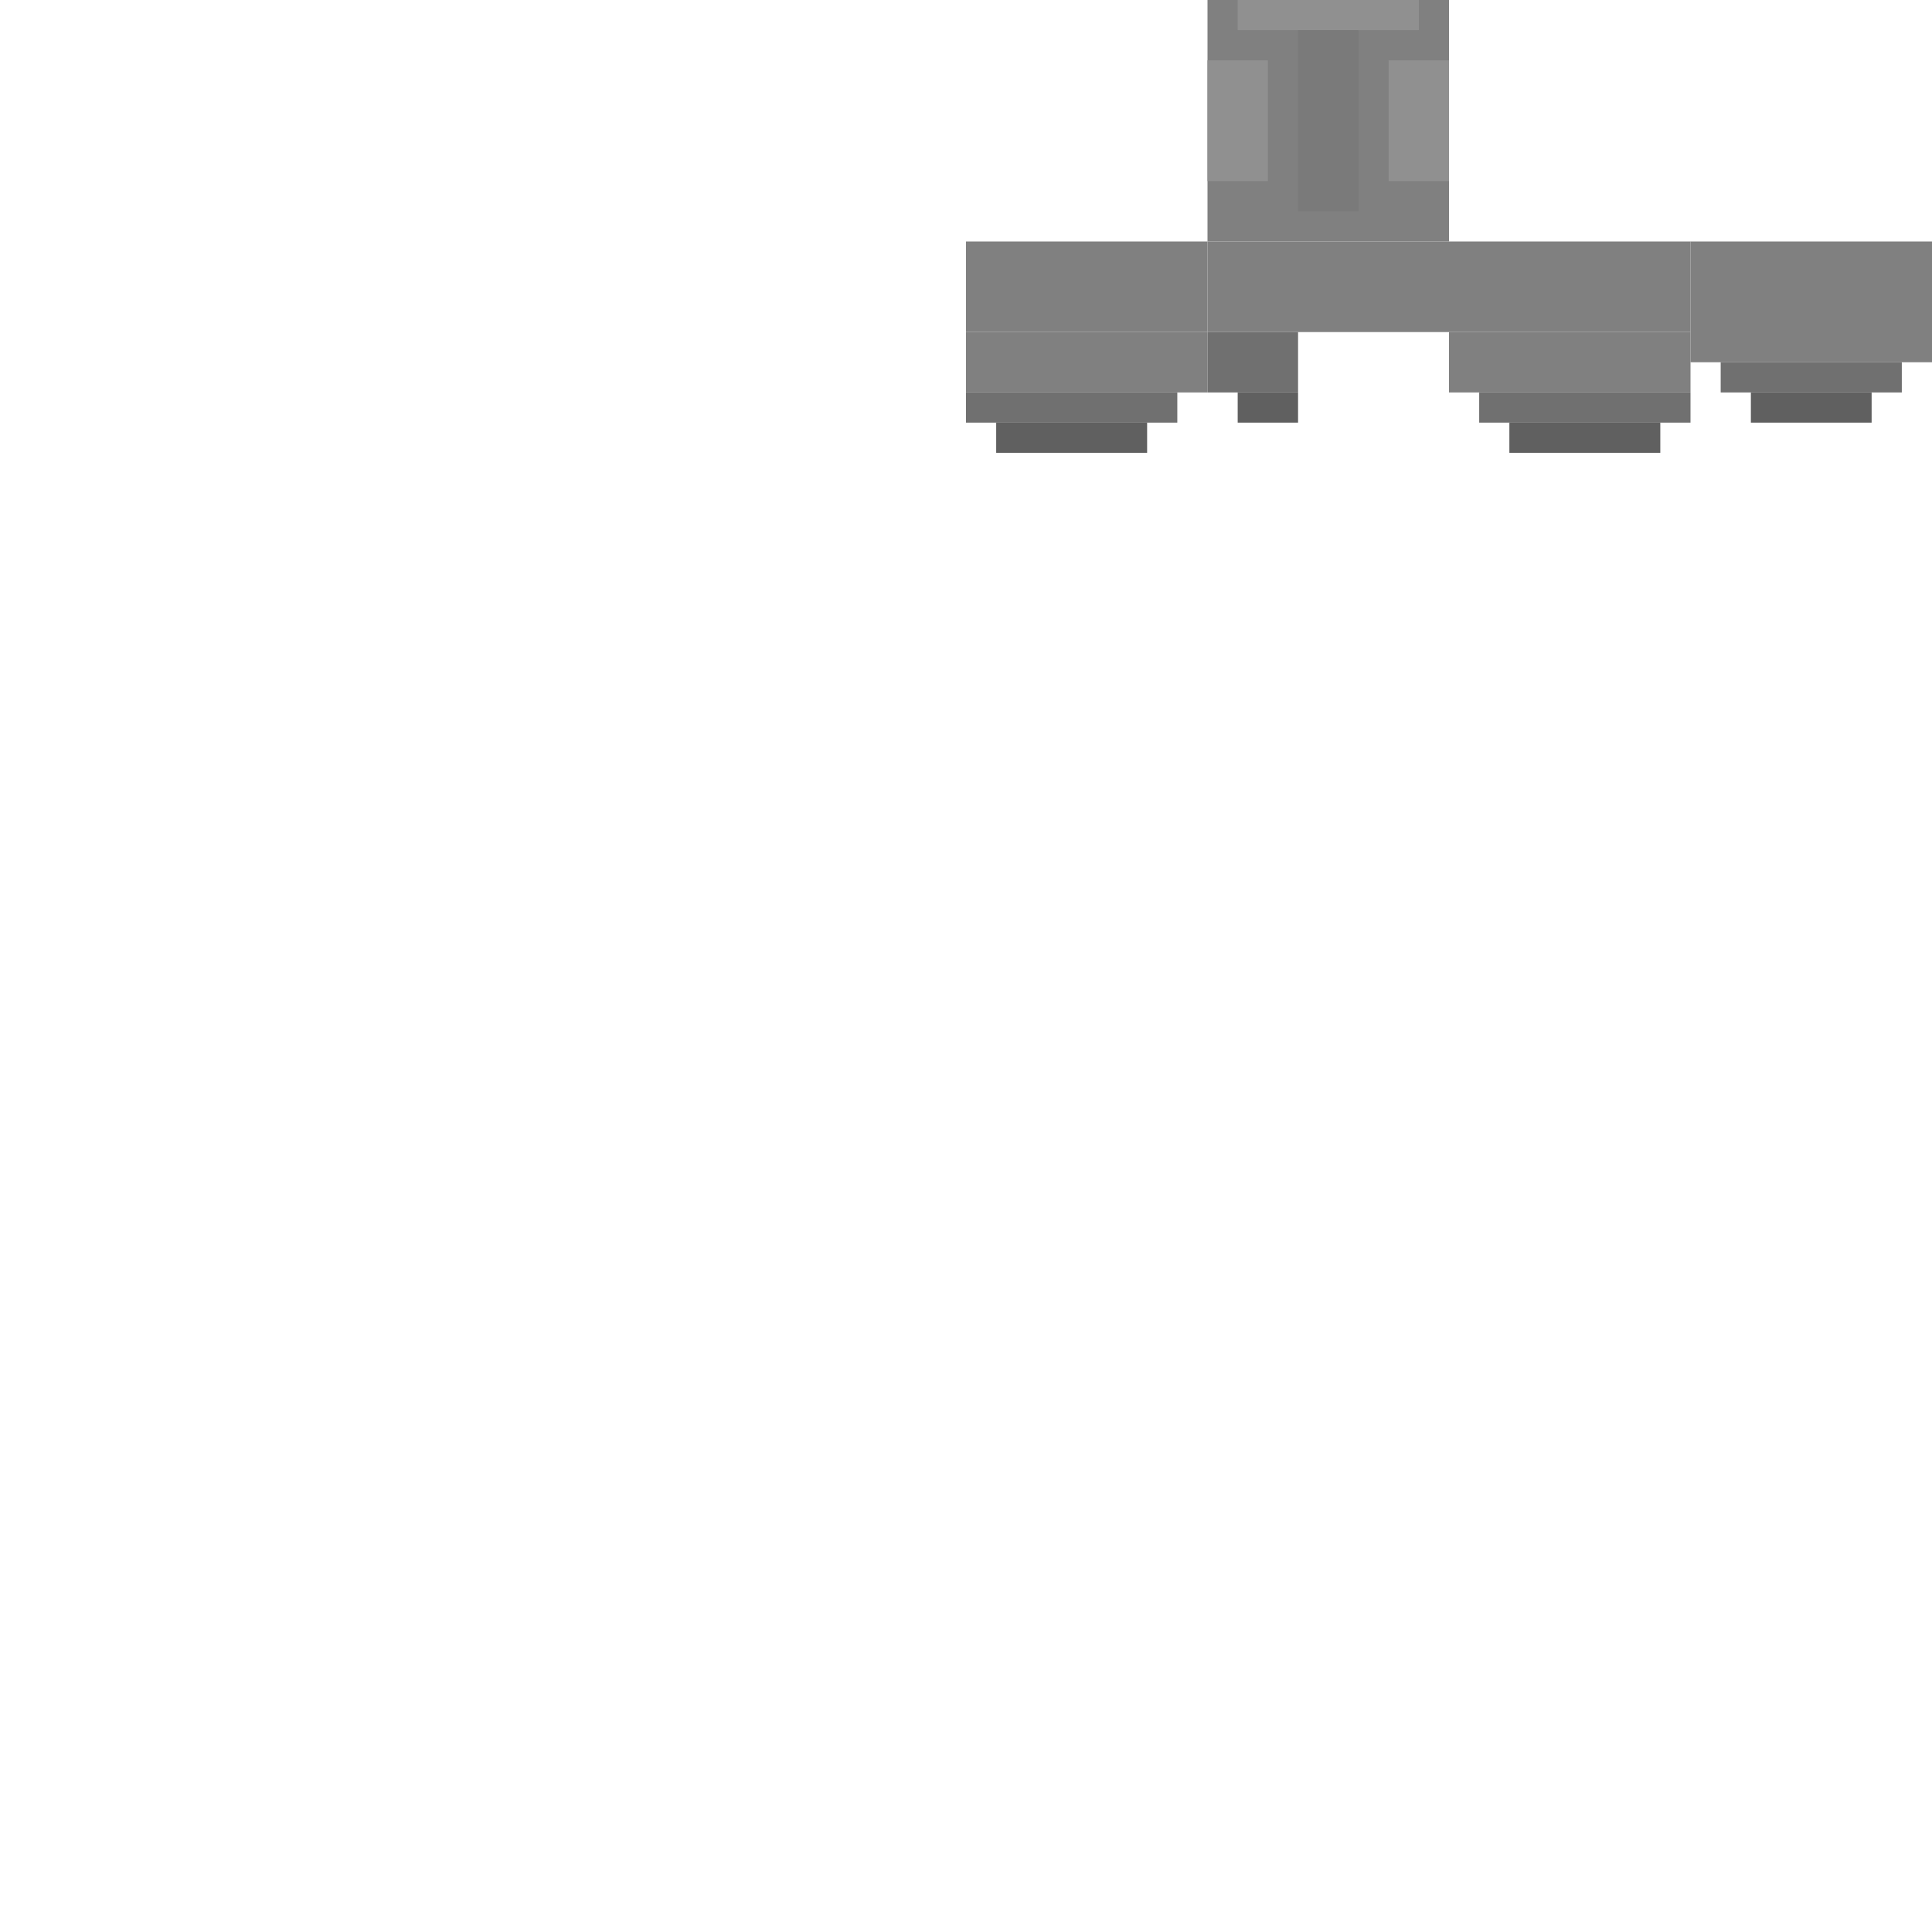
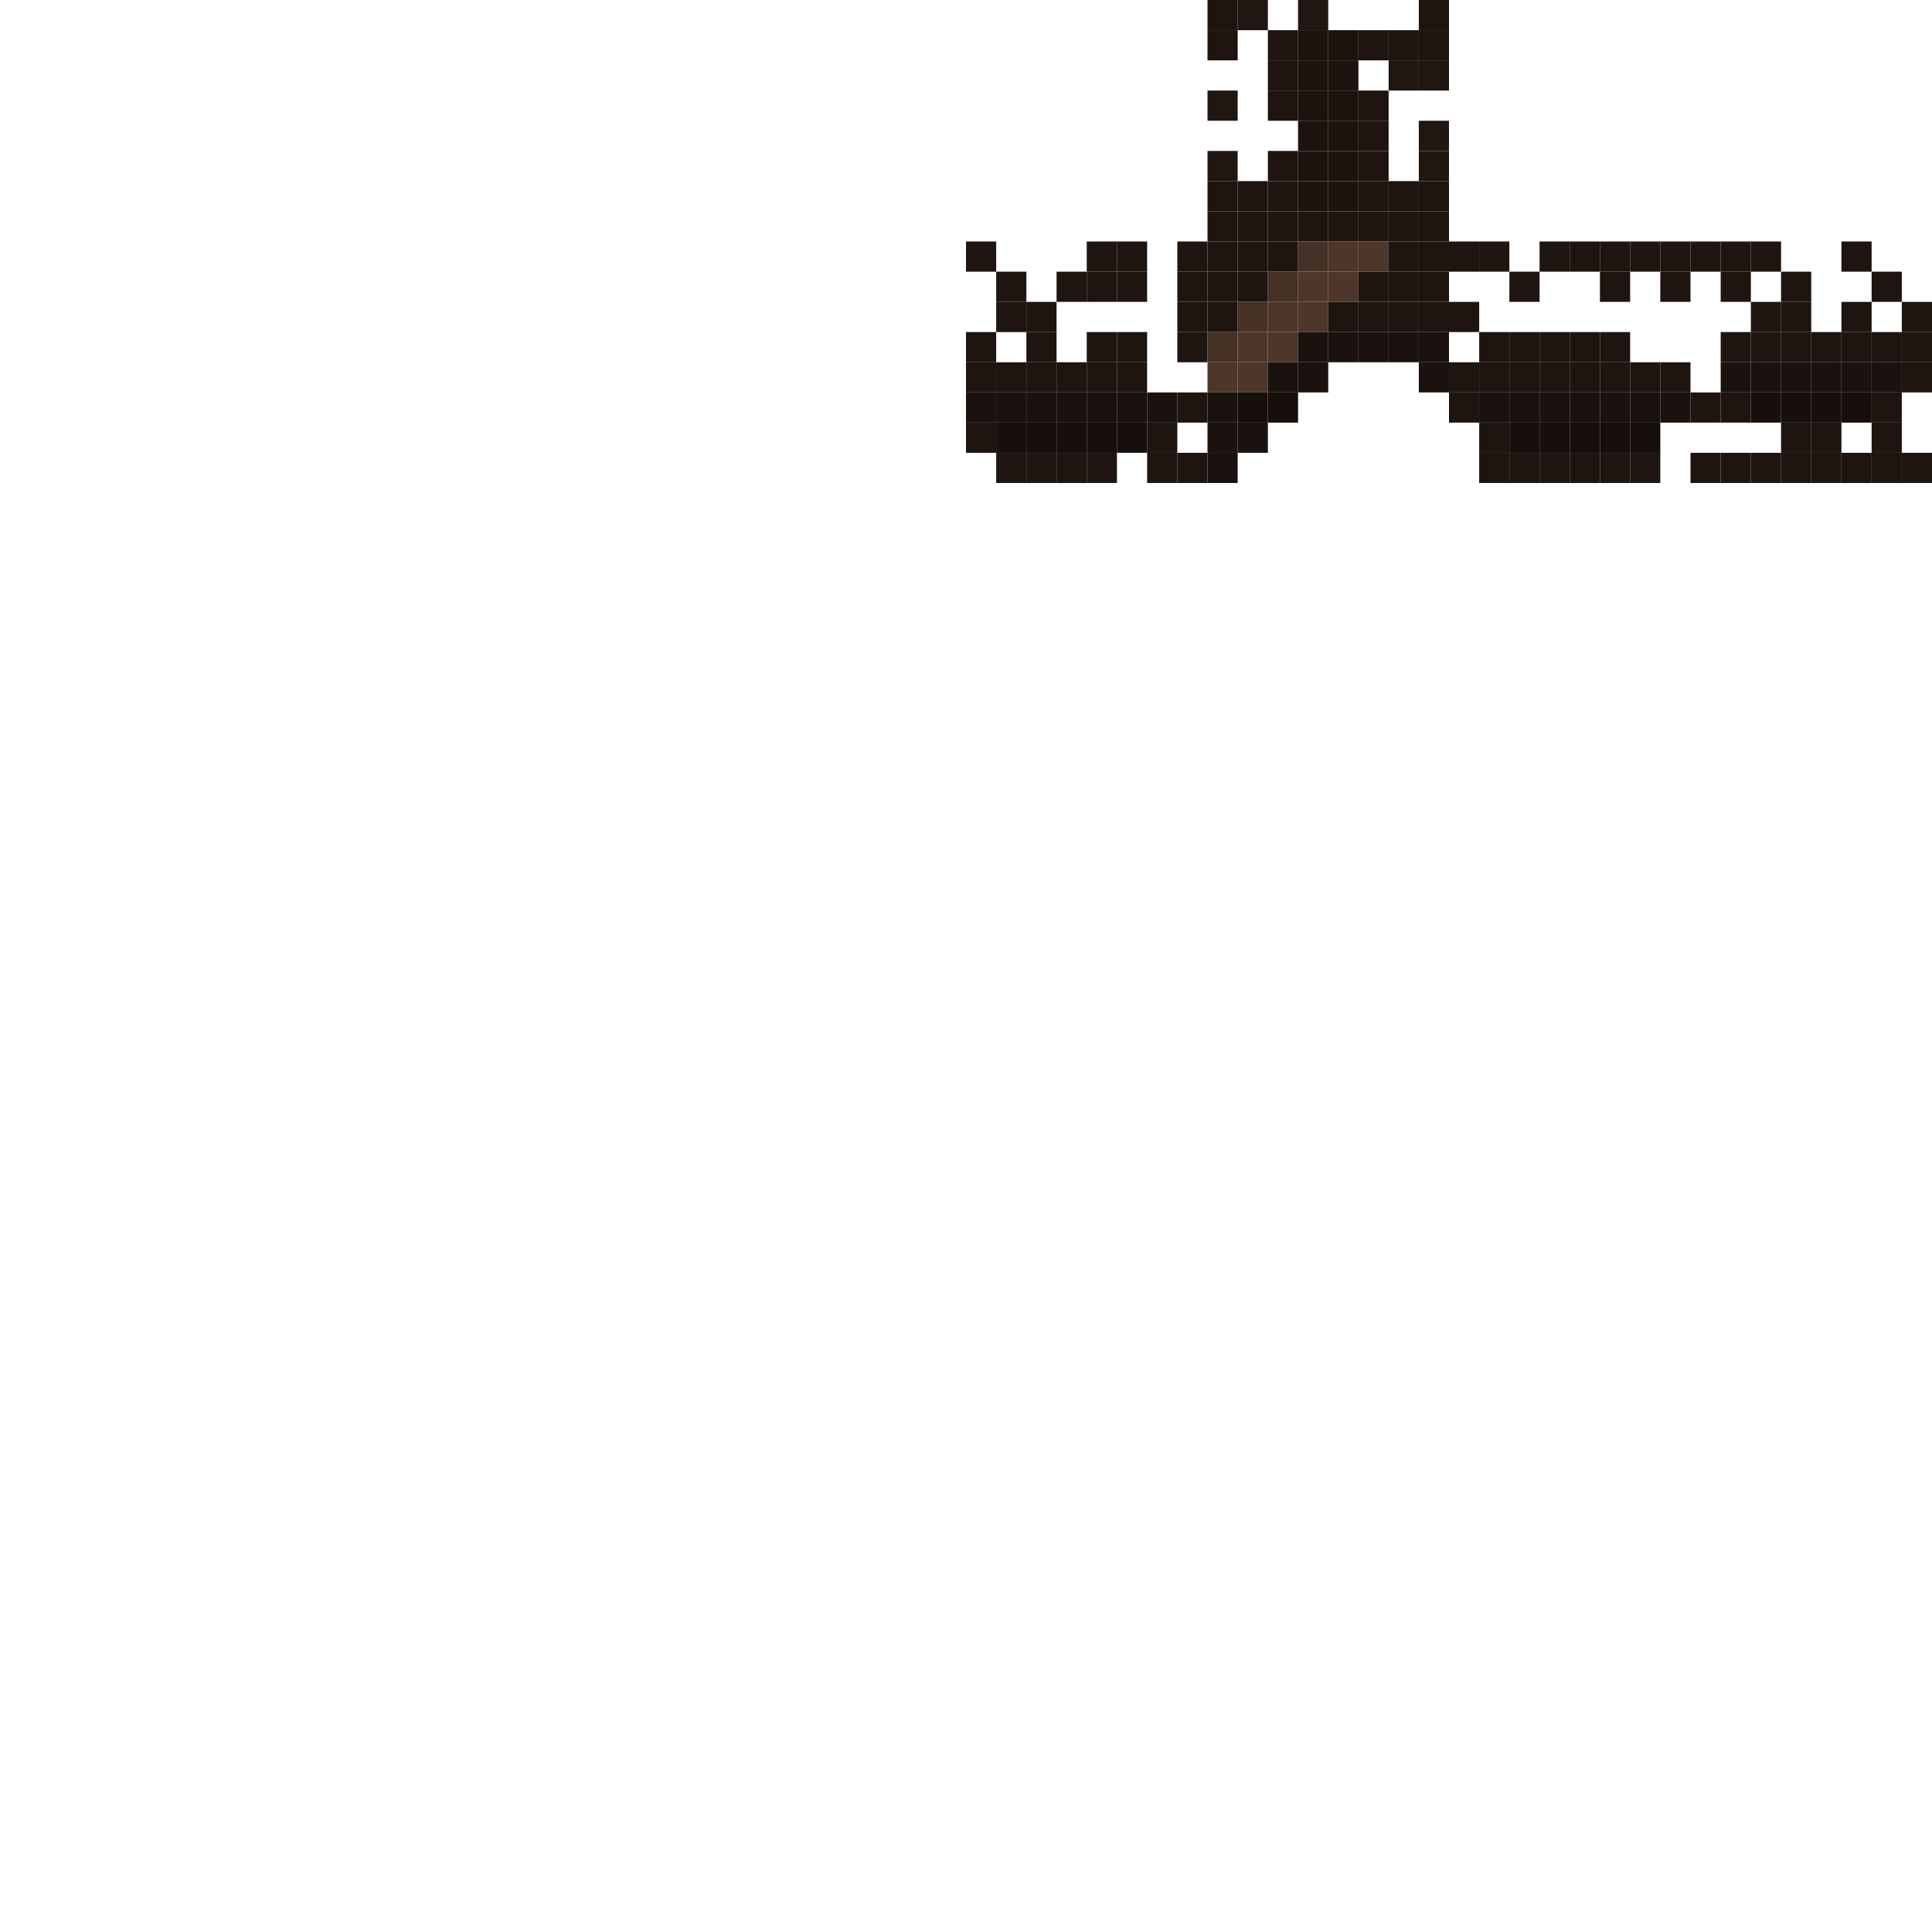
<svg xmlns="http://www.w3.org/2000/svg" width="64" height="64">
-   <rect x="40" y="0" width="8" height="8" fill="#808080" class="colorizable-hair" />
-   <rect x="41" y="0" width="6" height="1" fill="#909090" class="colorizable-hair" />
-   <rect x="43" y="1" width="2" height="6" fill="#707070" class="colorizable-hair" opacity="0.4" />
-   <rect x="40" y="2" width="2" height="4" fill="#909090" class="colorizable-hair" />
-   <rect x="46" y="2" width="2" height="4" fill="#909090" class="colorizable-hair" />
-   <rect x="32" y="8" width="8" height="3" fill="#808080" class="colorizable-hair" />
-   <rect x="32" y="11" width="8" height="2" fill="#808080" class="colorizable-hair" />
-   <rect x="32" y="13" width="7" height="1" fill="#707070" class="colorizable-hair" />
-   <rect x="33" y="14" width="5" height="1" fill="#606060" class="colorizable-hair" />
-   <rect x="40" y="8" width="8" height="3" fill="#808080" class="colorizable-hair" />
-   <rect x="40" y="11" width="3" height="2" fill="#707070" class="colorizable-hair" />
-   <rect x="41" y="13" width="2" height="1" fill="#606060" class="colorizable-hair" />
-   <rect x="48" y="8" width="8" height="3" fill="#808080" class="colorizable-hair" />
-   <rect x="48" y="11" width="8" height="2" fill="#808080" class="colorizable-hair" />
-   <rect x="49" y="13" width="7" height="1" fill="#707070" class="colorizable-hair" />
-   <rect x="50" y="14" width="5" height="1" fill="#606060" class="colorizable-hair" />
-   <rect x="56" y="8" width="8" height="4" fill="#808080" class="colorizable-hair" />
-   <rect x="57" y="12" width="6" height="1" fill="#707070" class="colorizable-hair" />
-   <rect x="58" y="13" width="4" height="1" fill="#606060" class="colorizable-hair" />
+   <rect x="40" y="0" width="1" height="1" fill="#1e1410" class="colorizable-skin" />
+   <rect x="41" y="0" width="1" height="1" fill="#211712" class="colorizable-skin" />
+   <rect x="43" y="0" width="1" height="1" fill="#211712" class="colorizable-skin" />
+   <rect x="47" y="0" width="1" height="1" fill="#1e1410" class="colorizable-skin" />
+   <rect x="40" y="1" width="1" height="1" fill="#1e1410" class="colorizable-skin" />
+   <rect x="42" y="1" width="1" height="1" fill="#1e1410" class="colorizable-skin" />
+   <rect x="43" y="1" width="1" height="1" fill="#1c130f" class="colorizable-skin" />
+   <rect x="44" y="1" width="1" height="1" fill="#1c130f" class="colorizable-skin" />
+   <rect x="45" y="1" width="1" height="1" fill="#1e1410" class="colorizable-skin" />
+   <rect x="46" y="1" width="1" height="1" fill="#1e1410" class="colorizable-skin" />
+   <rect x="47" y="1" width="1" height="1" fill="#1e1410" class="colorizable-skin" />
+   <rect x="42" y="2" width="1" height="1" fill="#1e1410" class="colorizable-skin" />
+   <rect x="43" y="2" width="1" height="1" fill="#1c130f" class="colorizable-skin" />
+   <rect x="44" y="2" width="1" height="1" fill="#1c130f" class="colorizable-skin" />
+   <rect x="46" y="2" width="1" height="1" fill="#211712" class="colorizable-skin" />
+   <rect x="47" y="2" width="1" height="1" fill="#211712" class="colorizable-skin" />
+   <rect x="40" y="3" width="1" height="1" fill="#211712" class="colorizable-skin" />
+   <rect x="42" y="3" width="1" height="1" fill="#1e1410" class="colorizable-skin" />
+   <rect x="43" y="3" width="1" height="1" fill="#1c130f" class="colorizable-skin" />
+   <rect x="44" y="3" width="1" height="1" fill="#1c130f" class="colorizable-skin" />
+   <rect x="45" y="3" width="1" height="1" fill="#1e1410" class="colorizable-skin" />
+   <rect x="43" y="4" width="1" height="1" fill="#1c130f" class="colorizable-skin" />
+   <rect x="44" y="4" width="1" height="1" fill="#1c130f" class="colorizable-skin" />
+   <rect x="45" y="4" width="1" height="1" fill="#1e1410" class="colorizable-skin" />
+   <rect x="47" y="4" width="1" height="1" fill="#211712" class="colorizable-skin" />
+   <rect x="40" y="5" width="1" height="1" fill="#211712" class="colorizable-skin" />
+   <rect x="42" y="5" width="1" height="1" fill="#1e1410" class="colorizable-skin" />
+   <rect x="43" y="5" width="1" height="1" fill="#1c130f" class="colorizable-skin" />
+   <rect x="44" y="5" width="1" height="1" fill="#1c130f" class="colorizable-skin" />
+   <rect x="45" y="5" width="1" height="1" fill="#1e1410" class="colorizable-skin" />
+   <rect x="47" y="5" width="1" height="1" fill="#211712" class="colorizable-skin" />
+   <rect x="40" y="6" width="1" height="1" fill="#1e1410" class="colorizable-skin" />
+   <rect x="41" y="6" width="1" height="1" fill="#1e1410" class="colorizable-skin" />
+   <rect x="42" y="6" width="1" height="1" fill="#1e1410" class="colorizable-skin" />
+   <rect x="43" y="6" width="1" height="1" fill="#1c130f" class="colorizable-skin" />
+   <rect x="44" y="6" width="1" height="1" fill="#1c130f" class="colorizable-skin" />
+   <rect x="45" y="6" width="1" height="1" fill="#1e1410" class="colorizable-skin" />
+   <rect x="46" y="6" width="1" height="1" fill="#1e1410" class="colorizable-skin" />
+   <rect x="47" y="6" width="1" height="1" fill="#1e1410" class="colorizable-skin" />
+   <rect x="40" y="7" width="1" height="1" fill="#1e1410" class="colorizable-skin" />
+   <rect x="41" y="7" width="1" height="1" fill="#1e1410" class="colorizable-skin" />
+   <rect x="42" y="7" width="1" height="1" fill="#1e1410" class="colorizable-skin" />
+   <rect x="43" y="7" width="1" height="1" fill="#1e1410" class="colorizable-skin" />
+   <rect x="44" y="7" width="1" height="1" fill="#1e1410" class="colorizable-skin" />
+   <rect x="45" y="7" width="1" height="1" fill="#1e1410" class="colorizable-skin" />
+   <rect x="46" y="7" width="1" height="1" fill="#1e1410" class="colorizable-skin" />
+   <rect x="47" y="7" width="1" height="1" fill="#1e1410" class="colorizable-skin" />
+   <rect x="32" y="8" width="1" height="1" fill="#1e1410" class="colorizable-skin" />
+   <rect x="36" y="8" width="1" height="1" fill="#1e1410" class="colorizable-skin" />
+   <rect x="37" y="8" width="1" height="1" fill="#1e1410" class="colorizable-skin" />
+   <rect x="39" y="8" width="1" height="1" fill="#1e1410" class="colorizable-skin" />
+   <rect x="33" y="9" width="1" height="1" fill="#1e1410" class="colorizable-skin" />
+   <rect x="35" y="9" width="1" height="1" fill="#1e1410" class="colorizable-skin" />
+   <rect x="36" y="9" width="1" height="1" fill="#1e1410" class="colorizable-skin" />
+   <rect x="37" y="9" width="1" height="1" fill="#1e1410" class="colorizable-skin" />
+   <rect x="39" y="9" width="1" height="1" fill="#1e1410" class="colorizable-skin" />
+   <rect x="33" y="10" width="1" height="1" fill="#1e1410" class="colorizable-skin" />
+   <rect x="34" y="10" width="1" height="1" fill="#1e1410" class="colorizable-skin" />
+   <rect x="39" y="10" width="1" height="1" fill="#1e1410" class="colorizable-skin" />
+   <rect x="32" y="11" width="1" height="1" fill="#1e1410" class="colorizable-skin" />
+   <rect x="34" y="11" width="1" height="1" fill="#1e1410" class="colorizable-skin" />
+   <rect x="36" y="11" width="1" height="1" fill="#1e1410" class="colorizable-skin" />
+   <rect x="37" y="11" width="1" height="1" fill="#1e1410" class="colorizable-skin" />
+   <rect x="39" y="11" width="1" height="1" fill="#1e1410" class="colorizable-skin" />
+   <rect x="32" y="12" width="1" height="1" fill="#1e1410" class="colorizable-skin" />
+   <rect x="33" y="12" width="1" height="1" fill="#1e1410" class="colorizable-skin" />
+   <rect x="34" y="12" width="1" height="1" fill="#1e1410" class="colorizable-skin" />
+   <rect x="35" y="12" width="1" height="1" fill="#1e1410" class="colorizable-skin" />
+   <rect x="36" y="12" width="1" height="1" fill="#1e1410" class="colorizable-skin" />
+   <rect x="37" y="12" width="1" height="1" fill="#1e1410" class="colorizable-skin" />
+   <rect x="32" y="13" width="1" height="1" fill="#1a120e" class="colorizable-skin" />
+   <rect x="33" y="13" width="1" height="1" fill="#1a120e" class="colorizable-skin" />
+   <rect x="34" y="13" width="1" height="1" fill="#1a120e" class="colorizable-skin" />
+   <rect x="35" y="13" width="1" height="1" fill="#1a120e" class="colorizable-skin" />
+   <rect x="36" y="13" width="1" height="1" fill="#1a120e" class="colorizable-skin" />
+   <rect x="37" y="13" width="1" height="1" fill="#1a120e" class="colorizable-skin" />
+   <rect x="38" y="13" width="1" height="1" fill="#1a120e" class="colorizable-skin" />
+   <rect x="39" y="13" width="1" height="1" fill="#1e1410" class="colorizable-skin" />
+   <rect x="32" y="14" width="1" height="1" fill="#1e1410" class="colorizable-skin" />
+   <rect x="33" y="14" width="1" height="1" fill="#160f0c" class="colorizable-skin" />
+   <rect x="34" y="14" width="1" height="1" fill="#160f0c" class="colorizable-skin" />
+   <rect x="35" y="14" width="1" height="1" fill="#160f0c" class="colorizable-skin" />
+   <rect x="36" y="14" width="1" height="1" fill="#160f0c" class="colorizable-skin" />
+   <rect x="37" y="14" width="1" height="1" fill="#160f0c" class="colorizable-skin" />
+   <rect x="38" y="14" width="1" height="1" fill="#1e1410" class="colorizable-skin" />
+   <rect x="33" y="15" width="1" height="1" fill="#1e1410" class="colorizable-skin" />
+   <rect x="34" y="15" width="1" height="1" fill="#1e1410" class="colorizable-skin" />
+   <rect x="35" y="15" width="1" height="1" fill="#1e1410" class="colorizable-skin" />
+   <rect x="36" y="15" width="1" height="1" fill="#1e1410" class="colorizable-skin" />
+   <rect x="38" y="15" width="1" height="1" fill="#1e1410" class="colorizable-skin" />
+   <rect x="39" y="15" width="1" height="1" fill="#1e1410" class="colorizable-skin" />
+   <rect x="40" y="8" width="1" height="1" fill="#1e1410" class="colorizable-skin" />
+   <rect x="41" y="8" width="1" height="1" fill="#1e1410" class="colorizable-skin" />
+   <rect x="42" y="8" width="1" height="1" fill="#1e1410" class="colorizable-skin" />
+   <rect x="43" y="8" width="1" height="1" fill="#463126" class="colorizable-skin" />
+   <rect x="44" y="8" width="1" height="1" fill="#4e362a" class="colorizable-skin" />
+   <rect x="45" y="8" width="1" height="1" fill="#4e362a" class="colorizable-skin" />
+   <rect x="46" y="8" width="1" height="1" fill="#1e1410" class="colorizable-skin" />
+   <rect x="47" y="8" width="1" height="1" fill="#1e1410" class="colorizable-skin" />
+   <rect x="40" y="9" width="1" height="1" fill="#1e1410" class="colorizable-skin" />
+   <rect x="41" y="9" width="1" height="1" fill="#1e1410" class="colorizable-skin" />
+   <rect x="42" y="9" width="1" height="1" fill="#463126" class="colorizable-skin" />
+   <rect x="43" y="9" width="1" height="1" fill="#4e362a" class="colorizable-skin" />
+   <rect x="44" y="9" width="1" height="1" fill="#4e362a" class="colorizable-skin" />
+   <rect x="45" y="9" width="1" height="1" fill="#1e1410" class="colorizable-skin" />
+   <rect x="46" y="9" width="1" height="1" fill="#1e1410" class="colorizable-skin" />
+   <rect x="47" y="9" width="1" height="1" fill="#1e1410" class="colorizable-skin" />
+   <rect x="40" y="10" width="1" height="1" fill="#1e1410" class="colorizable-skin" />
+   <rect x="41" y="10" width="1" height="1" fill="#463126" class="colorizable-skin" />
+   <rect x="42" y="10" width="1" height="1" fill="#4e362a" class="colorizable-skin" />
+   <rect x="43" y="10" width="1" height="1" fill="#4e362a" class="colorizable-skin" />
+   <rect x="44" y="10" width="1" height="1" fill="#1e1410" class="colorizable-skin" />
+   <rect x="45" y="10" width="1" height="1" fill="#1e1410" class="colorizable-skin" />
+   <rect x="46" y="10" width="1" height="1" fill="#1e1410" class="colorizable-skin" />
+   <rect x="47" y="10" width="1" height="1" fill="#1e1410" class="colorizable-skin" />
+   <rect x="40" y="11" width="1" height="1" fill="#463126" class="colorizable-skin" />
+   <rect x="41" y="11" width="1" height="1" fill="#4e362a" class="colorizable-skin" />
+   <rect x="42" y="11" width="1" height="1" fill="#4e362a" class="colorizable-skin" />
+   <rect x="43" y="11" width="1" height="1" fill="#1a120e" class="colorizable-skin" />
+   <rect x="44" y="11" width="1" height="1" fill="#1a120e" class="colorizable-skin" />
+   <rect x="45" y="11" width="1" height="1" fill="#1a120e" class="colorizable-skin" />
+   <rect x="46" y="11" width="1" height="1" fill="#1a120e" class="colorizable-skin" />
+   <rect x="47" y="11" width="1" height="1" fill="#1a120e" class="colorizable-skin" />
+   <rect x="40" y="12" width="1" height="1" fill="#4e362a" class="colorizable-skin" />
+   <rect x="41" y="12" width="1" height="1" fill="#4e362a" class="colorizable-skin" />
+   <rect x="42" y="12" width="1" height="1" fill="#1a120e" class="colorizable-skin" />
+   <rect x="43" y="12" width="1" height="1" fill="#1a120e" class="colorizable-skin" />
+   <rect x="47" y="12" width="1" height="1" fill="#1a120e" class="colorizable-skin" />
+   <rect x="40" y="13" width="1" height="1" fill="#1a120e" class="colorizable-skin" />
+   <rect x="41" y="13" width="1" height="1" fill="#160f0c" class="colorizable-skin" />
+   <rect x="42" y="13" width="1" height="1" fill="#160f0c" class="colorizable-skin" />
+   <rect x="40" y="14" width="1" height="1" fill="#1a120e" class="colorizable-skin" />
+   <rect x="41" y="14" width="1" height="1" fill="#1a120e" class="colorizable-skin" />
+   <rect x="40" y="15" width="1" height="1" fill="#1a120e" class="colorizable-skin" />
+   <rect x="48" y="8" width="1" height="1" fill="#1e1410" class="colorizable-skin" />
+   <rect x="49" y="8" width="1" height="1" fill="#1e1410" class="colorizable-skin" />
+   <rect x="51" y="8" width="1" height="1" fill="#1e1410" class="colorizable-skin" />
+   <rect x="52" y="8" width="1" height="1" fill="#1e1410" class="colorizable-skin" />
+   <rect x="53" y="8" width="1" height="1" fill="#1e1410" class="colorizable-skin" />
+   <rect x="54" y="8" width="1" height="1" fill="#1e1410" class="colorizable-skin" />
+   <rect x="55" y="8" width="1" height="1" fill="#1e1410" class="colorizable-skin" />
+   <rect x="50" y="9" width="1" height="1" fill="#1e1410" class="colorizable-skin" />
+   <rect x="53" y="9" width="1" height="1" fill="#1e1410" class="colorizable-skin" />
+   <rect x="55" y="9" width="1" height="1" fill="#1e1410" class="colorizable-skin" />
+   <rect x="48" y="10" width="1" height="1" fill="#1e1410" class="colorizable-skin" />
+   <rect x="49" y="11" width="1" height="1" fill="#1e1410" class="colorizable-skin" />
+   <rect x="50" y="11" width="1" height="1" fill="#1e1410" class="colorizable-skin" />
+   <rect x="51" y="11" width="1" height="1" fill="#1e1410" class="colorizable-skin" />
+   <rect x="52" y="11" width="1" height="1" fill="#1e1410" class="colorizable-skin" />
+   <rect x="53" y="11" width="1" height="1" fill="#1e1410" class="colorizable-skin" />
+   <rect x="48" y="12" width="1" height="1" fill="#1e1410" class="colorizable-skin" />
+   <rect x="49" y="12" width="1" height="1" fill="#1e1410" class="colorizable-skin" />
+   <rect x="50" y="12" width="1" height="1" fill="#1e1410" class="colorizable-skin" />
+   <rect x="51" y="12" width="1" height="1" fill="#1e1410" class="colorizable-skin" />
+   <rect x="52" y="12" width="1" height="1" fill="#1e1410" class="colorizable-skin" />
+   <rect x="53" y="12" width="1" height="1" fill="#1e1410" class="colorizable-skin" />
+   <rect x="54" y="12" width="1" height="1" fill="#1e1410" class="colorizable-skin" />
+   <rect x="55" y="12" width="1" height="1" fill="#1e1410" class="colorizable-skin" />
+   <rect x="48" y="13" width="1" height="1" fill="#1e1410" class="colorizable-skin" />
+   <rect x="49" y="13" width="1" height="1" fill="#1a120e" class="colorizable-skin" />
+   <rect x="50" y="13" width="1" height="1" fill="#1a120e" class="colorizable-skin" />
+   <rect x="51" y="13" width="1" height="1" fill="#1a120e" class="colorizable-skin" />
+   <rect x="52" y="13" width="1" height="1" fill="#1a120e" class="colorizable-skin" />
+   <rect x="53" y="13" width="1" height="1" fill="#1a120e" class="colorizable-skin" />
+   <rect x="54" y="13" width="1" height="1" fill="#1a120e" class="colorizable-skin" />
+   <rect x="55" y="13" width="1" height="1" fill="#1a120e" class="colorizable-skin" />
+   <rect x="49" y="14" width="1" height="1" fill="#1e1410" class="colorizable-skin" />
+   <rect x="50" y="14" width="1" height="1" fill="#160f0c" class="colorizable-skin" />
+   <rect x="51" y="14" width="1" height="1" fill="#160f0c" class="colorizable-skin" />
+   <rect x="52" y="14" width="1" height="1" fill="#160f0c" class="colorizable-skin" />
+   <rect x="53" y="14" width="1" height="1" fill="#160f0c" class="colorizable-skin" />
+   <rect x="54" y="14" width="1" height="1" fill="#160f0c" class="colorizable-skin" />
+   <rect x="49" y="15" width="1" height="1" fill="#1e1410" class="colorizable-skin" />
+   <rect x="50" y="15" width="1" height="1" fill="#1e1410" class="colorizable-skin" />
+   <rect x="51" y="15" width="1" height="1" fill="#1e1410" class="colorizable-skin" />
+   <rect x="52" y="15" width="1" height="1" fill="#1e1410" class="colorizable-skin" />
+   <rect x="53" y="15" width="1" height="1" fill="#1e1410" class="colorizable-skin" />
+   <rect x="54" y="15" width="1" height="1" fill="#1e1410" class="colorizable-skin" />
+   <rect x="56" y="8" width="1" height="1" fill="#1e1410" class="colorizable-skin" />
+   <rect x="57" y="8" width="1" height="1" fill="#1e1410" class="colorizable-skin" />
+   <rect x="58" y="8" width="1" height="1" fill="#1e1410" class="colorizable-skin" />
+   <rect x="61" y="8" width="1" height="1" fill="#1e1410" class="colorizable-skin" />
+   <rect x="57" y="9" width="1" height="1" fill="#1e1410" class="colorizable-skin" />
+   <rect x="59" y="9" width="1" height="1" fill="#1e1410" class="colorizable-skin" />
+   <rect x="62" y="9" width="1" height="1" fill="#1e1410" class="colorizable-skin" />
+   <rect x="58" y="10" width="1" height="1" fill="#1e1410" class="colorizable-skin" />
+   <rect x="59" y="10" width="1" height="1" fill="#1e1410" class="colorizable-skin" />
+   <rect x="61" y="10" width="1" height="1" fill="#1e1410" class="colorizable-skin" />
+   <rect x="63" y="10" width="1" height="1" fill="#1e1410" class="colorizable-skin" />
+   <rect x="57" y="11" width="1" height="1" fill="#1e1410" class="colorizable-skin" />
+   <rect x="58" y="11" width="1" height="1" fill="#1e1410" class="colorizable-skin" />
+   <rect x="59" y="11" width="1" height="1" fill="#1e1410" class="colorizable-skin" />
+   <rect x="60" y="11" width="1" height="1" fill="#1e1410" class="colorizable-skin" />
+   <rect x="61" y="11" width="1" height="1" fill="#1e1410" class="colorizable-skin" />
+   <rect x="62" y="11" width="1" height="1" fill="#1e1410" class="colorizable-skin" />
+   <rect x="63" y="11" width="1" height="1" fill="#1e1410" class="colorizable-skin" />
+   <rect x="57" y="12" width="1" height="1" fill="#1a120e" class="colorizable-skin" />
+   <rect x="58" y="12" width="1" height="1" fill="#1a120e" class="colorizable-skin" />
+   <rect x="59" y="12" width="1" height="1" fill="#1a120e" class="colorizable-skin" />
+   <rect x="60" y="12" width="1" height="1" fill="#1a120e" class="colorizable-skin" />
+   <rect x="61" y="12" width="1" height="1" fill="#1a120e" class="colorizable-skin" />
+   <rect x="62" y="12" width="1" height="1" fill="#1a120e" class="colorizable-skin" />
+   <rect x="63" y="12" width="1" height="1" fill="#1e1410" class="colorizable-skin" />
+   <rect x="56" y="13" width="1" height="1" fill="#1e1410" class="colorizable-skin" />
+   <rect x="57" y="13" width="1" height="1" fill="#1e1410" class="colorizable-skin" />
+   <rect x="58" y="13" width="1" height="1" fill="#160f0c" class="colorizable-skin" />
+   <rect x="59" y="13" width="1" height="1" fill="#160f0c" class="colorizable-skin" />
+   <rect x="60" y="13" width="1" height="1" fill="#160f0c" class="colorizable-skin" />
+   <rect x="61" y="13" width="1" height="1" fill="#160f0c" class="colorizable-skin" />
+   <rect x="62" y="13" width="1" height="1" fill="#1e1410" class="colorizable-skin" />
+   <rect x="59" y="14" width="1" height="1" fill="#1e1410" class="colorizable-skin" />
+   <rect x="60" y="14" width="1" height="1" fill="#1e1410" class="colorizable-skin" />
+   <rect x="62" y="14" width="1" height="1" fill="#1e1410" class="colorizable-skin" />
+   <rect x="56" y="15" width="1" height="1" fill="#1e1410" class="colorizable-skin" />
+   <rect x="57" y="15" width="1" height="1" fill="#1e1410" class="colorizable-skin" />
+   <rect x="58" y="15" width="1" height="1" fill="#1e1410" class="colorizable-skin" />
+   <rect x="59" y="15" width="1" height="1" fill="#1e1410" class="colorizable-skin" />
+   <rect x="60" y="15" width="1" height="1" fill="#1e1410" class="colorizable-skin" />
+   <rect x="61" y="15" width="1" height="1" fill="#1e1410" class="colorizable-skin" />
+   <rect x="62" y="15" width="1" height="1" fill="#1e1410" class="colorizable-skin" />
+   <rect x="63" y="15" width="1" height="1" fill="#1e1410" class="colorizable-skin" />
</svg>
